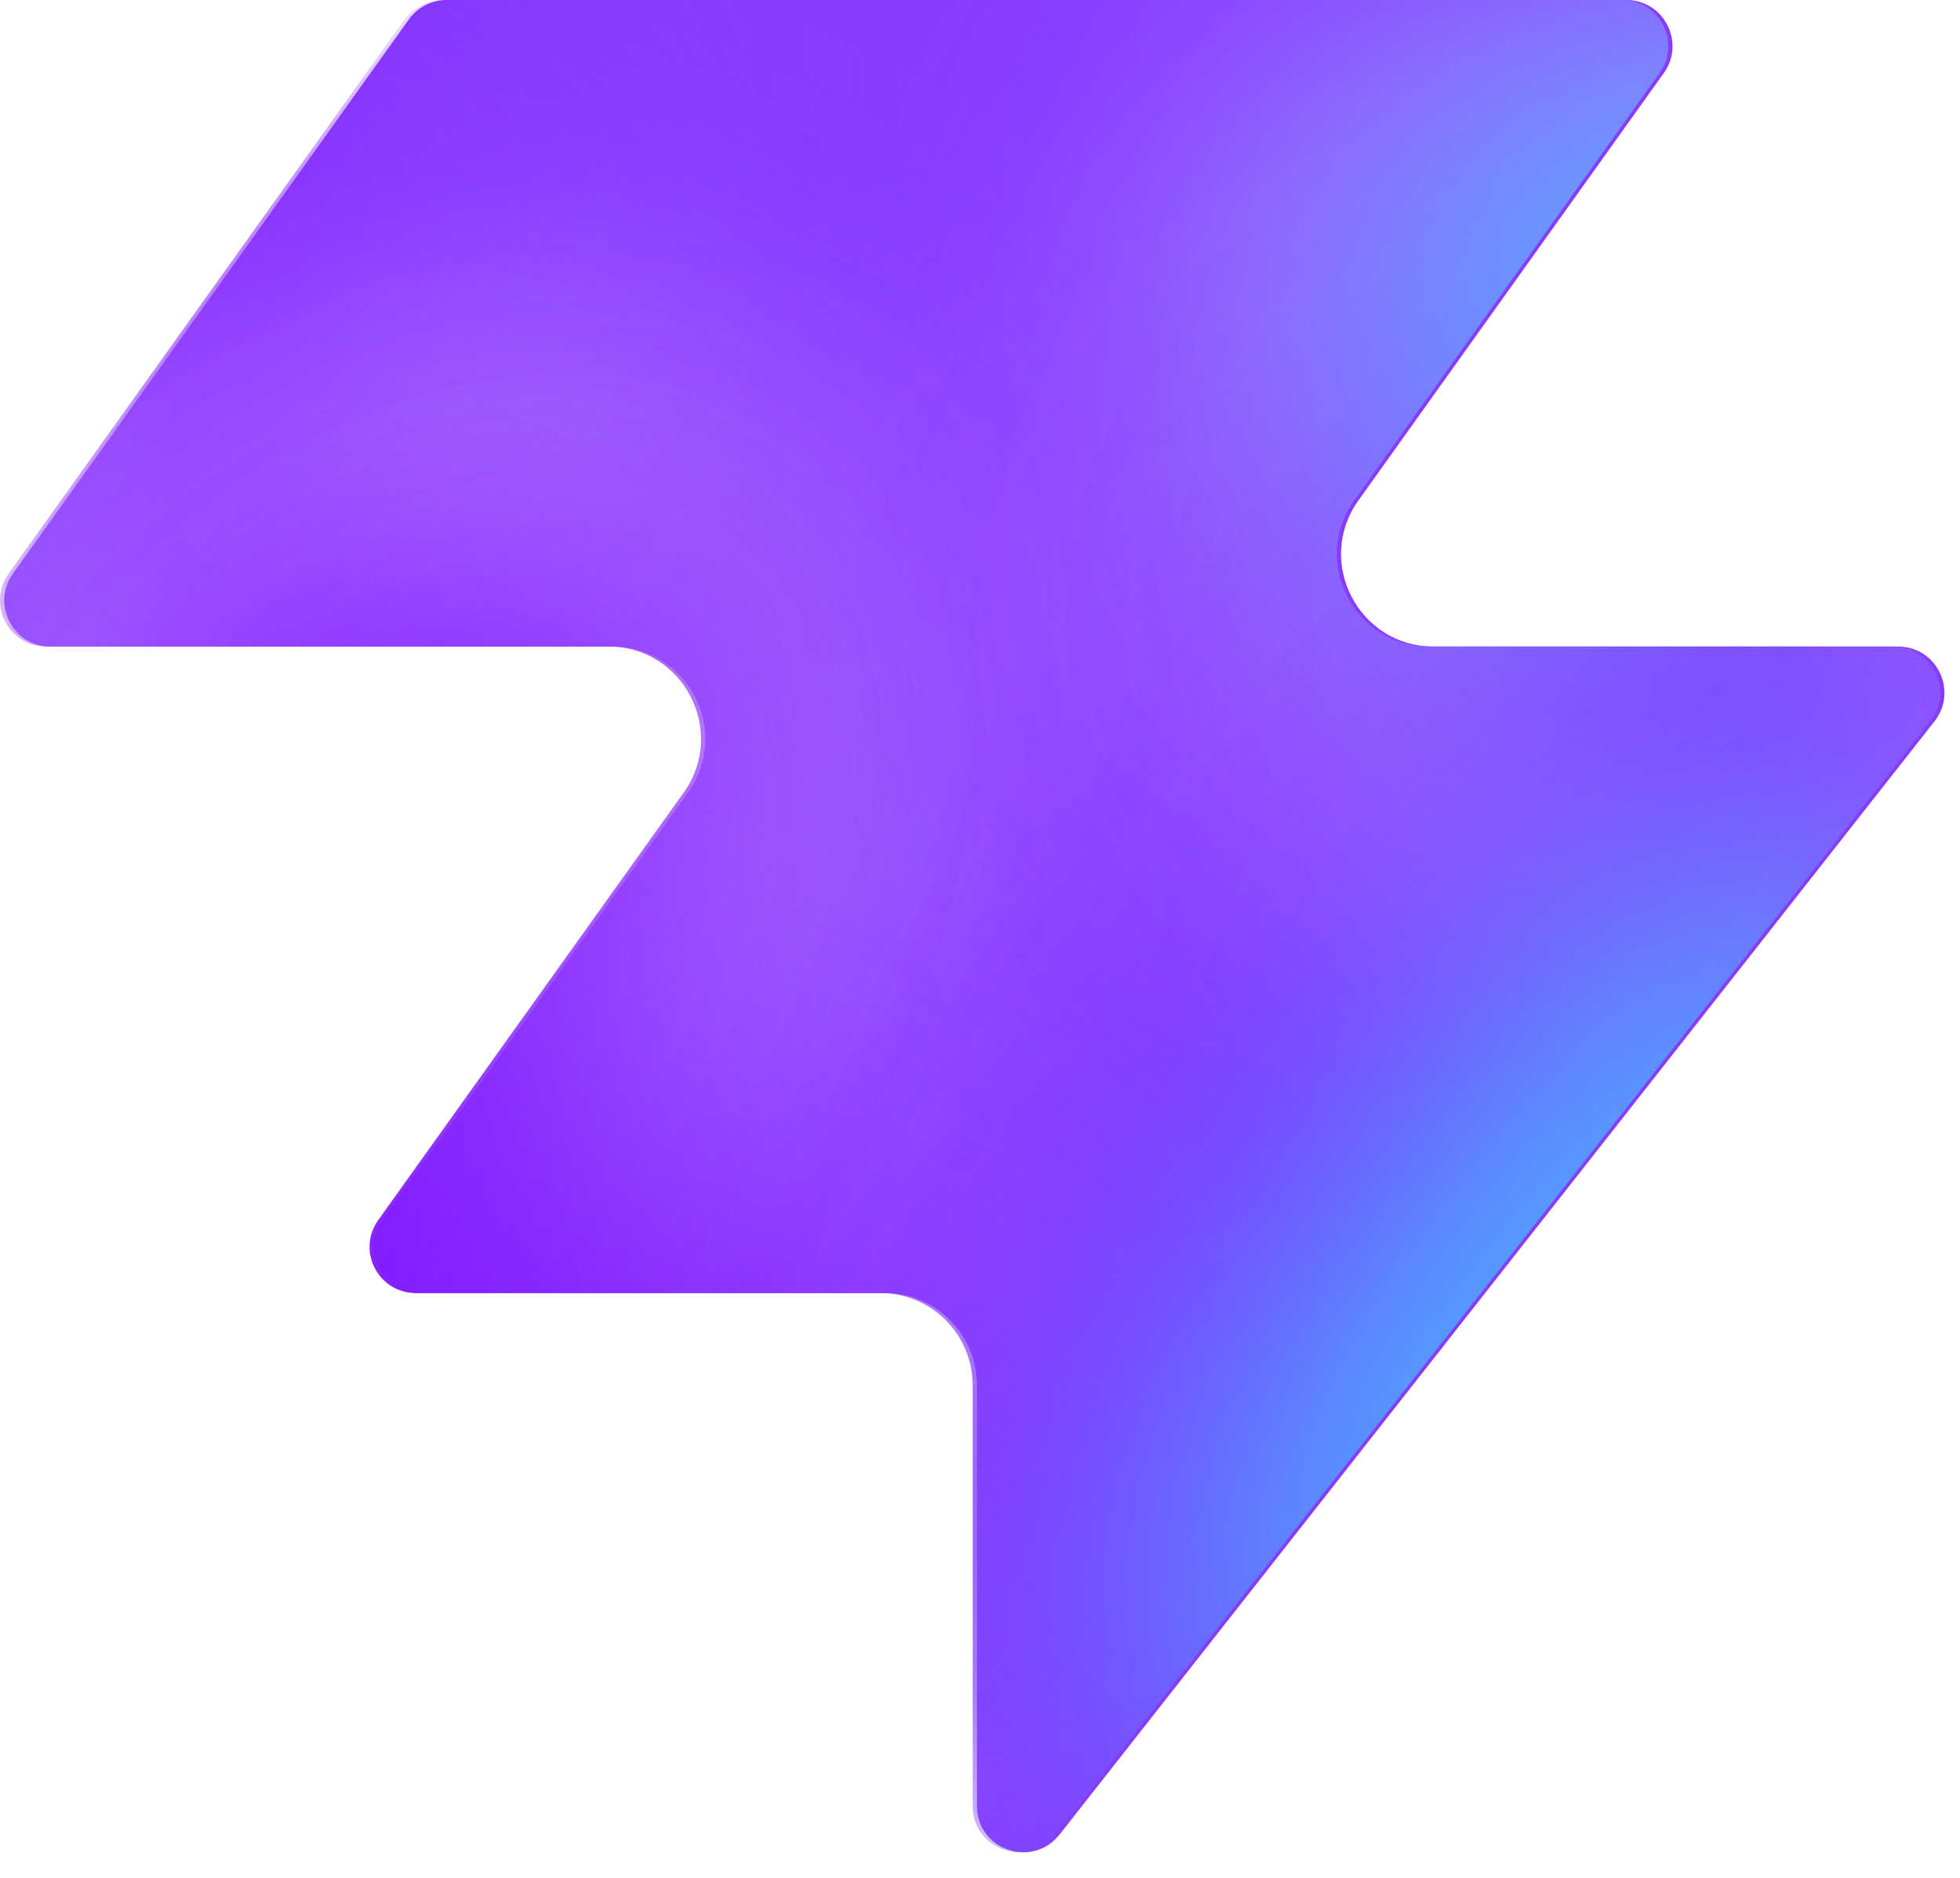
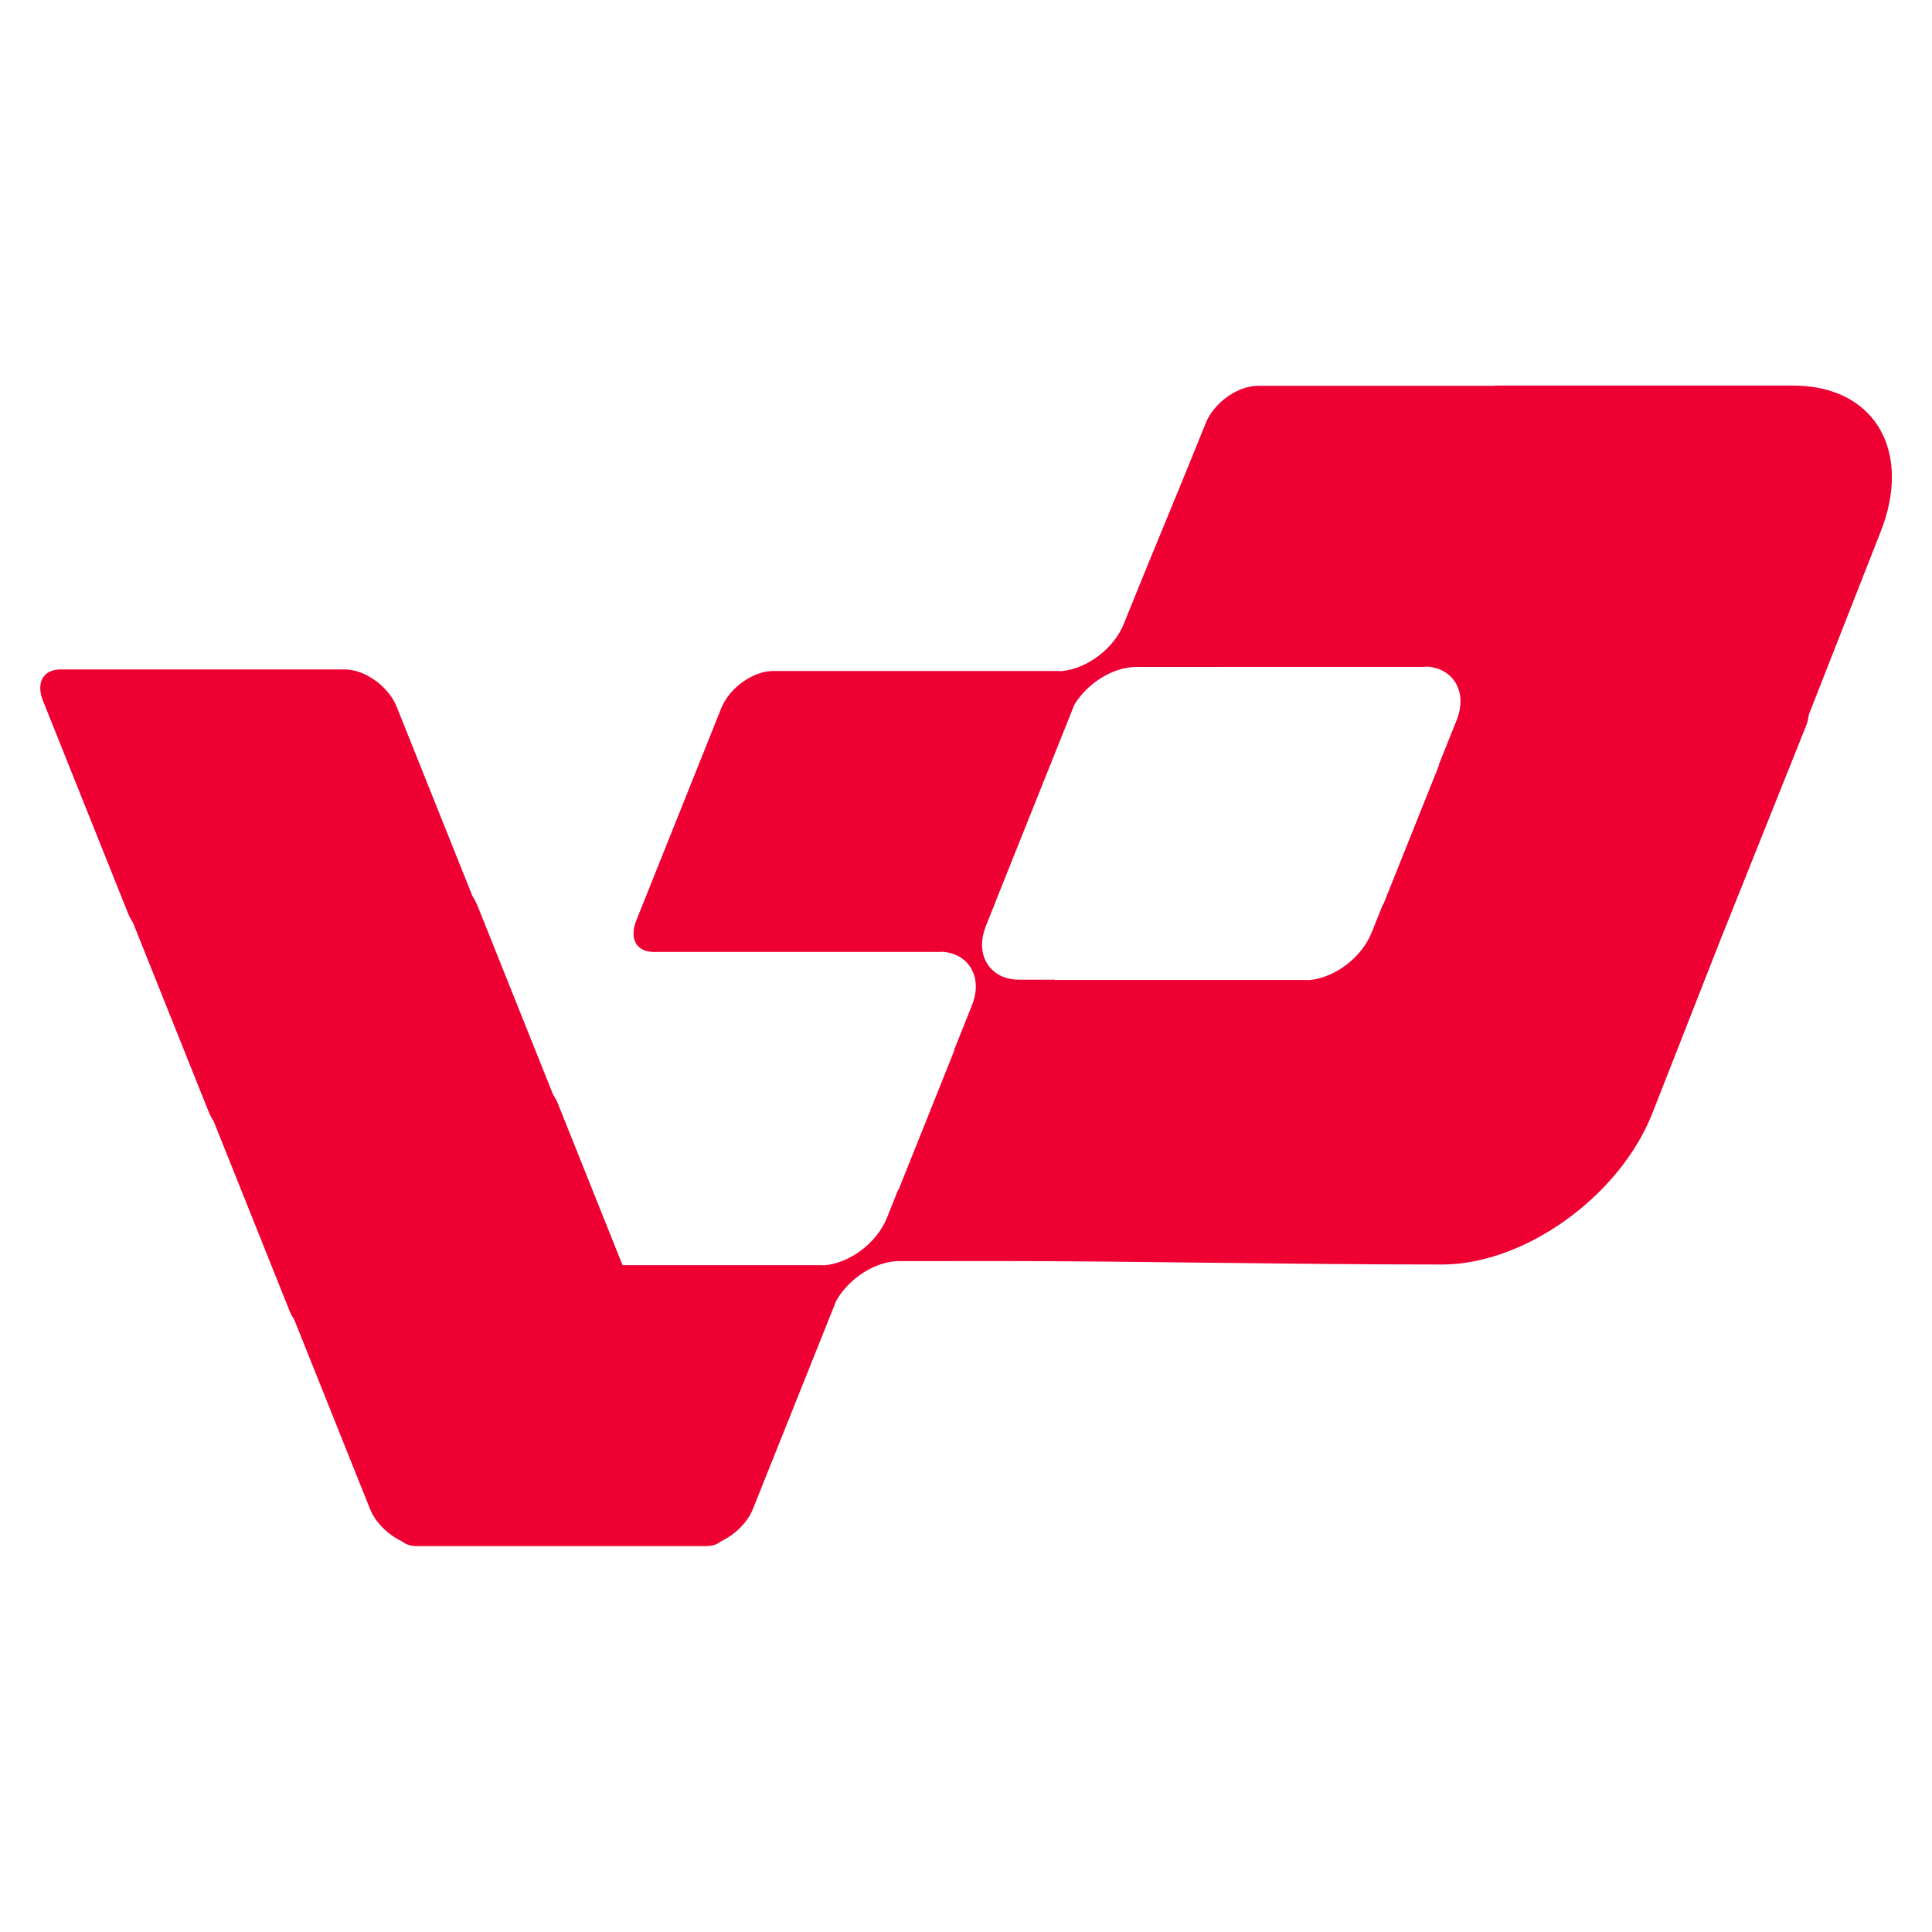
- <svg xmlns="http://www.w3.org/2000/svg" width="48" height="46" fill="none" viewBox="0 0 48 46">
-   <path fill="#863bff" d="M25.946 44.938c-.664.845-2.021.375-2.021-.698V33.937a2.26 2.26 0 0 0-2.262-2.262H10.287c-.92 0-1.456-1.04-.92-1.788l7.48-10.471c1.07-1.497 0-3.578-1.842-3.578H1.237c-.92 0-1.456-1.04-.92-1.788L10.013.474c.214-.297.556-.474.92-.474h28.894c.92 0 1.456 1.04.92 1.788l-7.48 10.471c-1.07 1.498 0 3.579 1.842 3.579h11.377c.943 0 1.473 1.088.89 1.83L25.947 44.94z" style="fill:#863bff;fill:color(display-p3 .525 .23 1);fill-opacity:1" />
-   <mask id="a" width="48" height="46" x="0" y="0" maskUnits="userSpaceOnUse" style="mask-type:alpha">
-     <path fill="#000" d="M25.842 44.938c-.664.844-2.021.375-2.021-.698V33.937a2.26 2.26 0 0 0-2.262-2.262H10.183c-.92 0-1.456-1.04-.92-1.788l7.48-10.471c1.07-1.498 0-3.579-1.842-3.579H1.133c-.92 0-1.456-1.04-.92-1.787L9.91.473c.214-.297.556-.474.92-.474h28.894c.92 0 1.456 1.04.92 1.788l-7.48 10.471c-1.07 1.498 0 3.578 1.842 3.578h11.377c.943 0 1.473 1.088.89 1.832L25.843 44.94z" style="fill:#000;fill-opacity:1" />
-   </mask>
-   <g mask="url(#a)">
-     <g filter="url(#b)">
-       <ellipse cx="5.508" cy="14.704" fill="#ede6ff" rx="5.508" ry="14.704" style="fill:#ede6ff;fill:color(display-p3 .927 .903 1);fill-opacity:1" transform="matrix(.00324 1 1 -.00324 -4.47 31.516)" />
-     </g>
-     <g filter="url(#c)">
-       <ellipse cx="10.399" cy="29.851" fill="#ede6ff" rx="10.399" ry="29.851" style="fill:#ede6ff;fill:color(display-p3 .927 .903 1);fill-opacity:1" transform="matrix(.00324 1 1 -.00324 -39.328 7.883)" />
-     </g>
-     <g filter="url(#d)">
-       <ellipse cx="5.508" cy="30.487" fill="#7e14ff" rx="5.508" ry="30.487" style="fill:#7e14ff;fill:color(display-p3 .492 .077 1);fill-opacity:1" transform="rotate(89.814 -25.913 -14.639)scale(1 -1)" />
-     </g>
-     <g filter="url(#e)">
-       <ellipse cx="5.508" cy="30.599" fill="#7e14ff" rx="5.508" ry="30.599" style="fill:#7e14ff;fill:color(display-p3 .492 .077 1);fill-opacity:1" transform="rotate(89.814 -32.644 -3.334)scale(1 -1)" />
-     </g>
-     <g filter="url(#f)">
-       <ellipse cx="5.508" cy="30.599" fill="#7e14ff" rx="5.508" ry="30.599" style="fill:#7e14ff;fill:color(display-p3 .492 .077 1);fill-opacity:1" transform="matrix(.00324 1 1 -.00324 -34.34 30.47)" />
-     </g>
-     <g filter="url(#g)">
-       <ellipse cx="14.072" cy="22.078" fill="#ede6ff" rx="14.072" ry="22.078" style="fill:#ede6ff;fill:color(display-p3 .927 .903 1);fill-opacity:1" transform="rotate(93.35 24.506 48.493)scale(-1 1)" />
-     </g>
-     <g filter="url(#h)">
-       <ellipse cx="3.47" cy="21.501" fill="#7e14ff" rx="3.47" ry="21.501" style="fill:#7e14ff;fill:color(display-p3 .492 .077 1);fill-opacity:1" transform="rotate(89.009 28.708 47.59)scale(-1 1)" />
-     </g>
-     <g filter="url(#i)">
-       <ellipse cx="3.47" cy="21.501" fill="#7e14ff" rx="3.47" ry="21.501" style="fill:#7e14ff;fill:color(display-p3 .492 .077 1);fill-opacity:1" transform="rotate(89.009 28.708 47.59)scale(-1 1)" />
-     </g>
-     <g filter="url(#j)">
-       <ellipse cx=".387" cy="8.972" fill="#7e14ff" rx="4.407" ry="29.108" style="fill:#7e14ff;fill:color(display-p3 .492 .077 1);fill-opacity:1" transform="rotate(39.51 .387 8.972)" />
-     </g>
-     <g filter="url(#k)">
-       <ellipse cx="47.523" cy="-6.092" fill="#7e14ff" rx="4.407" ry="29.108" style="fill:#7e14ff;fill:color(display-p3 .492 .077 1);fill-opacity:1" transform="rotate(37.892 47.523 -6.092)" />
-     </g>
-     <g filter="url(#l)">
-       <ellipse cx="41.412" cy="6.333" fill="#47bfff" rx="5.971" ry="9.665" style="fill:#47bfff;fill:color(display-p3 .28 .748 1);fill-opacity:1" transform="rotate(37.892 41.412 6.333)" />
-     </g>
-     <g filter="url(#m)">
-       <ellipse cx="-1.879" cy="38.332" fill="#7e14ff" rx="4.407" ry="29.108" style="fill:#7e14ff;fill:color(display-p3 .492 .077 1);fill-opacity:1" transform="rotate(37.892 -1.88 38.332)" />
-     </g>
-     <g filter="url(#n)">
-       <ellipse cx="-1.879" cy="38.332" fill="#7e14ff" rx="4.407" ry="29.108" style="fill:#7e14ff;fill:color(display-p3 .492 .077 1);fill-opacity:1" transform="rotate(37.892 -1.88 38.332)" />
-     </g>
-     <g filter="url(#o)">
-       <ellipse cx="35.651" cy="29.907" fill="#7e14ff" rx="4.407" ry="29.108" style="fill:#7e14ff;fill:color(display-p3 .492 .077 1);fill-opacity:1" transform="rotate(37.892 35.651 29.907)" />
-     </g>
-     <g filter="url(#p)">
-       <ellipse cx="38.418" cy="32.4" fill="#47bfff" rx="5.971" ry="15.297" style="fill:#47bfff;fill:color(display-p3 .28 .748 1);fill-opacity:1" transform="rotate(37.892 38.418 32.4)" />
-     </g>
+ <svg xmlns="http://www.w3.org/2000/svg" version="1.2" viewBox="0 0 2400 2400" width="32" height="32">
+   <style>
+ 		.s0 { fill: #EE0033 } 
+ 	</style>
+   <g id="Layer 1">
+     <path id="&lt;Compound Path&gt;" fill-rule="evenodd" class="s0" d="m2245.56 895.61c0.5-1.94 0.85-3.91 1.05-5.87l0.65-2.67 89.27-227.44c9.26-23.61 13.65-46.17 13.65-66.88 0-24.64-6.23-46.56-17.84-64.33-11.52-17.66-28.51-31.44-50.03-39.88-15.74-6.18-34.02-9.54-54.48-9.54h-370.93l-0.1 0.27h-7.03-286.96q-2.44 0-4.05 0.15l-0.08 0.04q-2.07 0.18-4.16 0.55h-0.16c-11.53 1.86-23.49 7.69-33.73 15.94-10.08 8.11-18.38 18.49-22.84 29.67-33.35 83.31-68.53 166.33-101.7 249.25-6.13 15.3-17.47 29.21-31.07 39.62-13.77 10.54-30.1 17.66-45.93 19.16h-1.88q-1.23-0.11-3.42-0.12h-353.07l-0.16 0.01h-0.33c-12.33 0-25.77 5.19-37.46 13.54-11.85 8.46-21.75 20.05-26.8 32.68l-105.72 264.16c-2.22 5.53-3.27 10.83-3.27 15.63 0 5.12 1.22 9.58 3.48 13.07v0.04c2.2 3.39 5.52 6.1 9.79 7.8 3.36 1.35 7.43 2.08 12.11 2.08h353.07l0.15-0.01h0.34v0.03l1.83-0.04 2.52-0.18 1.6 0.04c5.12 0.47 9.87 1.61 14.17 3.32h0.04c9.03 3.62 16.03 9.75 20.52 17.67 4.38 7.69 6.3 16.99 5.37 27.15-0.53 5.82-2.04 11.96-4.54 18.24v0.04l-22.37 55.92h0.49l-5.61 14.04-61.13 152.74-2.58 6.45h-0.51l-14 35.01c-6.14 15.34-17.54 29.29-31.18 39.7-13.83 10.56-30.24 17.67-46.1 19.1l-1.6 0.04-2.26-0.15v-0.01l-1.64-0.04v0.03h-238.68-6.9l-2.58-6.45-77.64-194c-0.74-1.87-1.57-3.67-2.44-5.35l-0.04-0.04c-0.92-1.77-1.97-3.55-3.09-5.31l-0.88-1.71-93.76-234.27q-0.99-2.46-2.47-5.32v-0.04c-0.93-1.78-1.98-3.57-3.1-5.32l-0.88-1.72-93.76-234.27c-5.05-12.64-14.94-24.22-26.8-32.68-11.69-8.36-25.13-13.54-37.46-13.54h-353.08c-4.68 0-8.74 0.73-12.11 2.08-4.24 1.7-7.57 4.41-9.78 7.83-2.27 3.49-3.49 7.96-3.49 13.08 0 4.8 1.06 10.09 3.28 15.63l105.71 264.16q1.12 2.8 2.45 5.34l0.04 0.04c0.92 1.78 1.97 3.56 3.09 5.31l0.88 1.72 93.76 234.26v0.04c0.64 1.63 1.49 3.43 2.46 5.3l0.02-0.01c1.03 1.99 2.06 3.79 3.05 5.32l0.92 1.76 93.76 234.27q1.12 2.8 2.44 5.34l0.04 0.04c0.92 1.77 1.97 3.56 3.09 5.31l0.88 1.72 93.75 234.26c3.26 8.15 8.59 15.91 15.14 22.64 6.92 7.13 15.17 13.11 23.8 17.25l1.89 1.17c2.06 1.6 4.56 2.89 7.41 3.77 2.92 0.9 6.31 1.39 10.13 1.39h5.9 347.17 5.9c3.82 0 7.21-0.49 10.13-1.39 2.85-0.88 5.35-2.17 7.41-3.77l1.89-1.17c8.64-4.15 16.88-10.12 23.81-17.25 6.57-6.75 11.89-14.49 15.13-22.6v-0.04l103.21-257.91 0.64-1.33c7.99-13.84 20.21-26.04 33.99-34.69 13.82-8.67 29.39-13.92 44.13-13.92v0.04l116.11-0.07v-0.04c87.63 0 181.05 1.09 275.15 2.19 91.92 1.06 184.49 2.14 282.68 2.14 51.36 0 106.49-21.14 153.91-55.2 47.59-34.18 87.28-81.23 107.54-132.87l85-216.54 0.02 0.01 0.07-0.22 105.72-264.16q1.32-3.3 2.06-6.23zm-624.53 321.72v0.03h-300.39-10.25v-0.33h-44.61c-7.23 0-13.87-1.27-19.72-3.61-8.24-3.31-14.8-8.72-19.3-15.68-4.47-6.88-6.86-15.13-6.86-24.19 0-7.22 1.55-15.08 4.81-23.23l12.14-30.35h-0.13l5.63-14.04 92.01-229.91 0.83-1.6c8.28-13.22 20.34-24.75 33.77-32.89 13.47-8.16 28.47-13.06 42.7-13.06h105.88v-0.08h10.24 238.02 1.45l2.43-0.04 2.49-0.21h2.08c5.05 0.5 9.71 1.63 13.91 3.31l-0.01 0.02c9.11 3.65 16.15 9.82 20.63 17.78l-0.03 0.02c4.37 7.76 6.27 17.1 5.28 27.28-0.56 5.76-2.04 11.82-4.51 17.99l-22.38 55.91h0.5l-5.62 14.05-61.12 152.74-2.59 6.44h-0.5l-14.01 35.02c-6.13 15.34-17.53 29.29-31.18 39.7-13.83 10.56-30.24 17.66-46.09 19.09l-1.6 0.04-2.26-0.15v-0.01z" />
  </g>
-   <defs>
-     <filter id="b" width="60.045" height="41.654" x="-19.77" y="16.149" color-interpolation-filters="sRGB" filterUnits="userSpaceOnUse">
-       <feFlood flood-opacity="0" result="BackgroundImageFix" />
-       <feBlend in="SourceGraphic" in2="BackgroundImageFix" result="shape" />
-       <feGaussianBlur result="effect1_foregroundBlur_2002_17158" stdDeviation="7.659" />
-     </filter>
-     <filter id="c" width="90.34" height="51.437" x="-54.613" y="-7.533" color-interpolation-filters="sRGB" filterUnits="userSpaceOnUse">
-       <feFlood flood-opacity="0" result="BackgroundImageFix" />
-       <feBlend in="SourceGraphic" in2="BackgroundImageFix" result="shape" />
-       <feGaussianBlur result="effect1_foregroundBlur_2002_17158" stdDeviation="7.659" />
-     </filter>
-     <filter id="d" width="79.355" height="29.4" x="-49.64" y="2.03" color-interpolation-filters="sRGB" filterUnits="userSpaceOnUse">
-       <feFlood flood-opacity="0" result="BackgroundImageFix" />
-       <feBlend in="SourceGraphic" in2="BackgroundImageFix" result="shape" />
-       <feGaussianBlur result="effect1_foregroundBlur_2002_17158" stdDeviation="4.596" />
-     </filter>
-     <filter id="e" width="79.579" height="29.4" x="-45.045" y="20.029" color-interpolation-filters="sRGB" filterUnits="userSpaceOnUse">
-       <feFlood flood-opacity="0" result="BackgroundImageFix" />
-       <feBlend in="SourceGraphic" in2="BackgroundImageFix" result="shape" />
-       <feGaussianBlur result="effect1_foregroundBlur_2002_17158" stdDeviation="4.596" />
-     </filter>
-     <filter id="f" width="79.579" height="29.4" x="-43.513" y="21.178" color-interpolation-filters="sRGB" filterUnits="userSpaceOnUse">
-       <feFlood flood-opacity="0" result="BackgroundImageFix" />
-       <feBlend in="SourceGraphic" in2="BackgroundImageFix" result="shape" />
-       <feGaussianBlur result="effect1_foregroundBlur_2002_17158" stdDeviation="4.596" />
-     </filter>
-     <filter id="g" width="74.749" height="58.852" x="15.756" y="-17.901" color-interpolation-filters="sRGB" filterUnits="userSpaceOnUse">
-       <feFlood flood-opacity="0" result="BackgroundImageFix" />
-       <feBlend in="SourceGraphic" in2="BackgroundImageFix" result="shape" />
-       <feGaussianBlur result="effect1_foregroundBlur_2002_17158" stdDeviation="7.659" />
-     </filter>
-     <filter id="h" width="61.377" height="25.362" x="23.548" y="2.284" color-interpolation-filters="sRGB" filterUnits="userSpaceOnUse">
-       <feFlood flood-opacity="0" result="BackgroundImageFix" />
-       <feBlend in="SourceGraphic" in2="BackgroundImageFix" result="shape" />
-       <feGaussianBlur result="effect1_foregroundBlur_2002_17158" stdDeviation="4.596" />
-     </filter>
-     <filter id="i" width="61.377" height="25.362" x="23.548" y="2.284" color-interpolation-filters="sRGB" filterUnits="userSpaceOnUse">
-       <feFlood flood-opacity="0" result="BackgroundImageFix" />
-       <feBlend in="SourceGraphic" in2="BackgroundImageFix" result="shape" />
-       <feGaussianBlur result="effect1_foregroundBlur_2002_17158" stdDeviation="4.596" />
-     </filter>
-     <filter id="j" width="56.045" height="63.649" x="-27.636" y="-22.853" color-interpolation-filters="sRGB" filterUnits="userSpaceOnUse">
-       <feFlood flood-opacity="0" result="BackgroundImageFix" />
-       <feBlend in="SourceGraphic" in2="BackgroundImageFix" result="shape" />
-       <feGaussianBlur result="effect1_foregroundBlur_2002_17158" stdDeviation="4.596" />
-     </filter>
-     <filter id="k" width="54.814" height="64.646" x="20.116" y="-38.415" color-interpolation-filters="sRGB" filterUnits="userSpaceOnUse">
-       <feFlood flood-opacity="0" result="BackgroundImageFix" />
-       <feBlend in="SourceGraphic" in2="BackgroundImageFix" result="shape" />
-       <feGaussianBlur result="effect1_foregroundBlur_2002_17158" stdDeviation="4.596" />
-     </filter>
-     <filter id="l" width="33.541" height="35.313" x="24.641" y="-11.323" color-interpolation-filters="sRGB" filterUnits="userSpaceOnUse">
-       <feFlood flood-opacity="0" result="BackgroundImageFix" />
-       <feBlend in="SourceGraphic" in2="BackgroundImageFix" result="shape" />
-       <feGaussianBlur result="effect1_foregroundBlur_2002_17158" stdDeviation="4.596" />
-     </filter>
-     <filter id="m" width="54.814" height="64.646" x="-29.286" y="6.009" color-interpolation-filters="sRGB" filterUnits="userSpaceOnUse">
-       <feFlood flood-opacity="0" result="BackgroundImageFix" />
-       <feBlend in="SourceGraphic" in2="BackgroundImageFix" result="shape" />
-       <feGaussianBlur result="effect1_foregroundBlur_2002_17158" stdDeviation="4.596" />
-     </filter>
-     <filter id="n" width="54.814" height="64.646" x="-29.286" y="6.009" color-interpolation-filters="sRGB" filterUnits="userSpaceOnUse">
-       <feFlood flood-opacity="0" result="BackgroundImageFix" />
-       <feBlend in="SourceGraphic" in2="BackgroundImageFix" result="shape" />
-       <feGaussianBlur result="effect1_foregroundBlur_2002_17158" stdDeviation="4.596" />
-     </filter>
-     <filter id="o" width="54.814" height="64.646" x="8.244" y="-2.416" color-interpolation-filters="sRGB" filterUnits="userSpaceOnUse">
-       <feFlood flood-opacity="0" result="BackgroundImageFix" />
-       <feBlend in="SourceGraphic" in2="BackgroundImageFix" result="shape" />
-       <feGaussianBlur result="effect1_foregroundBlur_2002_17158" stdDeviation="4.596" />
-     </filter>
-     <filter id="p" width="39.409" height="43.623" x="18.713" y="10.588" color-interpolation-filters="sRGB" filterUnits="userSpaceOnUse">
-       <feFlood flood-opacity="0" result="BackgroundImageFix" />
-       <feBlend in="SourceGraphic" in2="BackgroundImageFix" result="shape" />
-       <feGaussianBlur result="effect1_foregroundBlur_2002_17158" stdDeviation="4.596" />
-     </filter>
-   </defs>
</svg>
